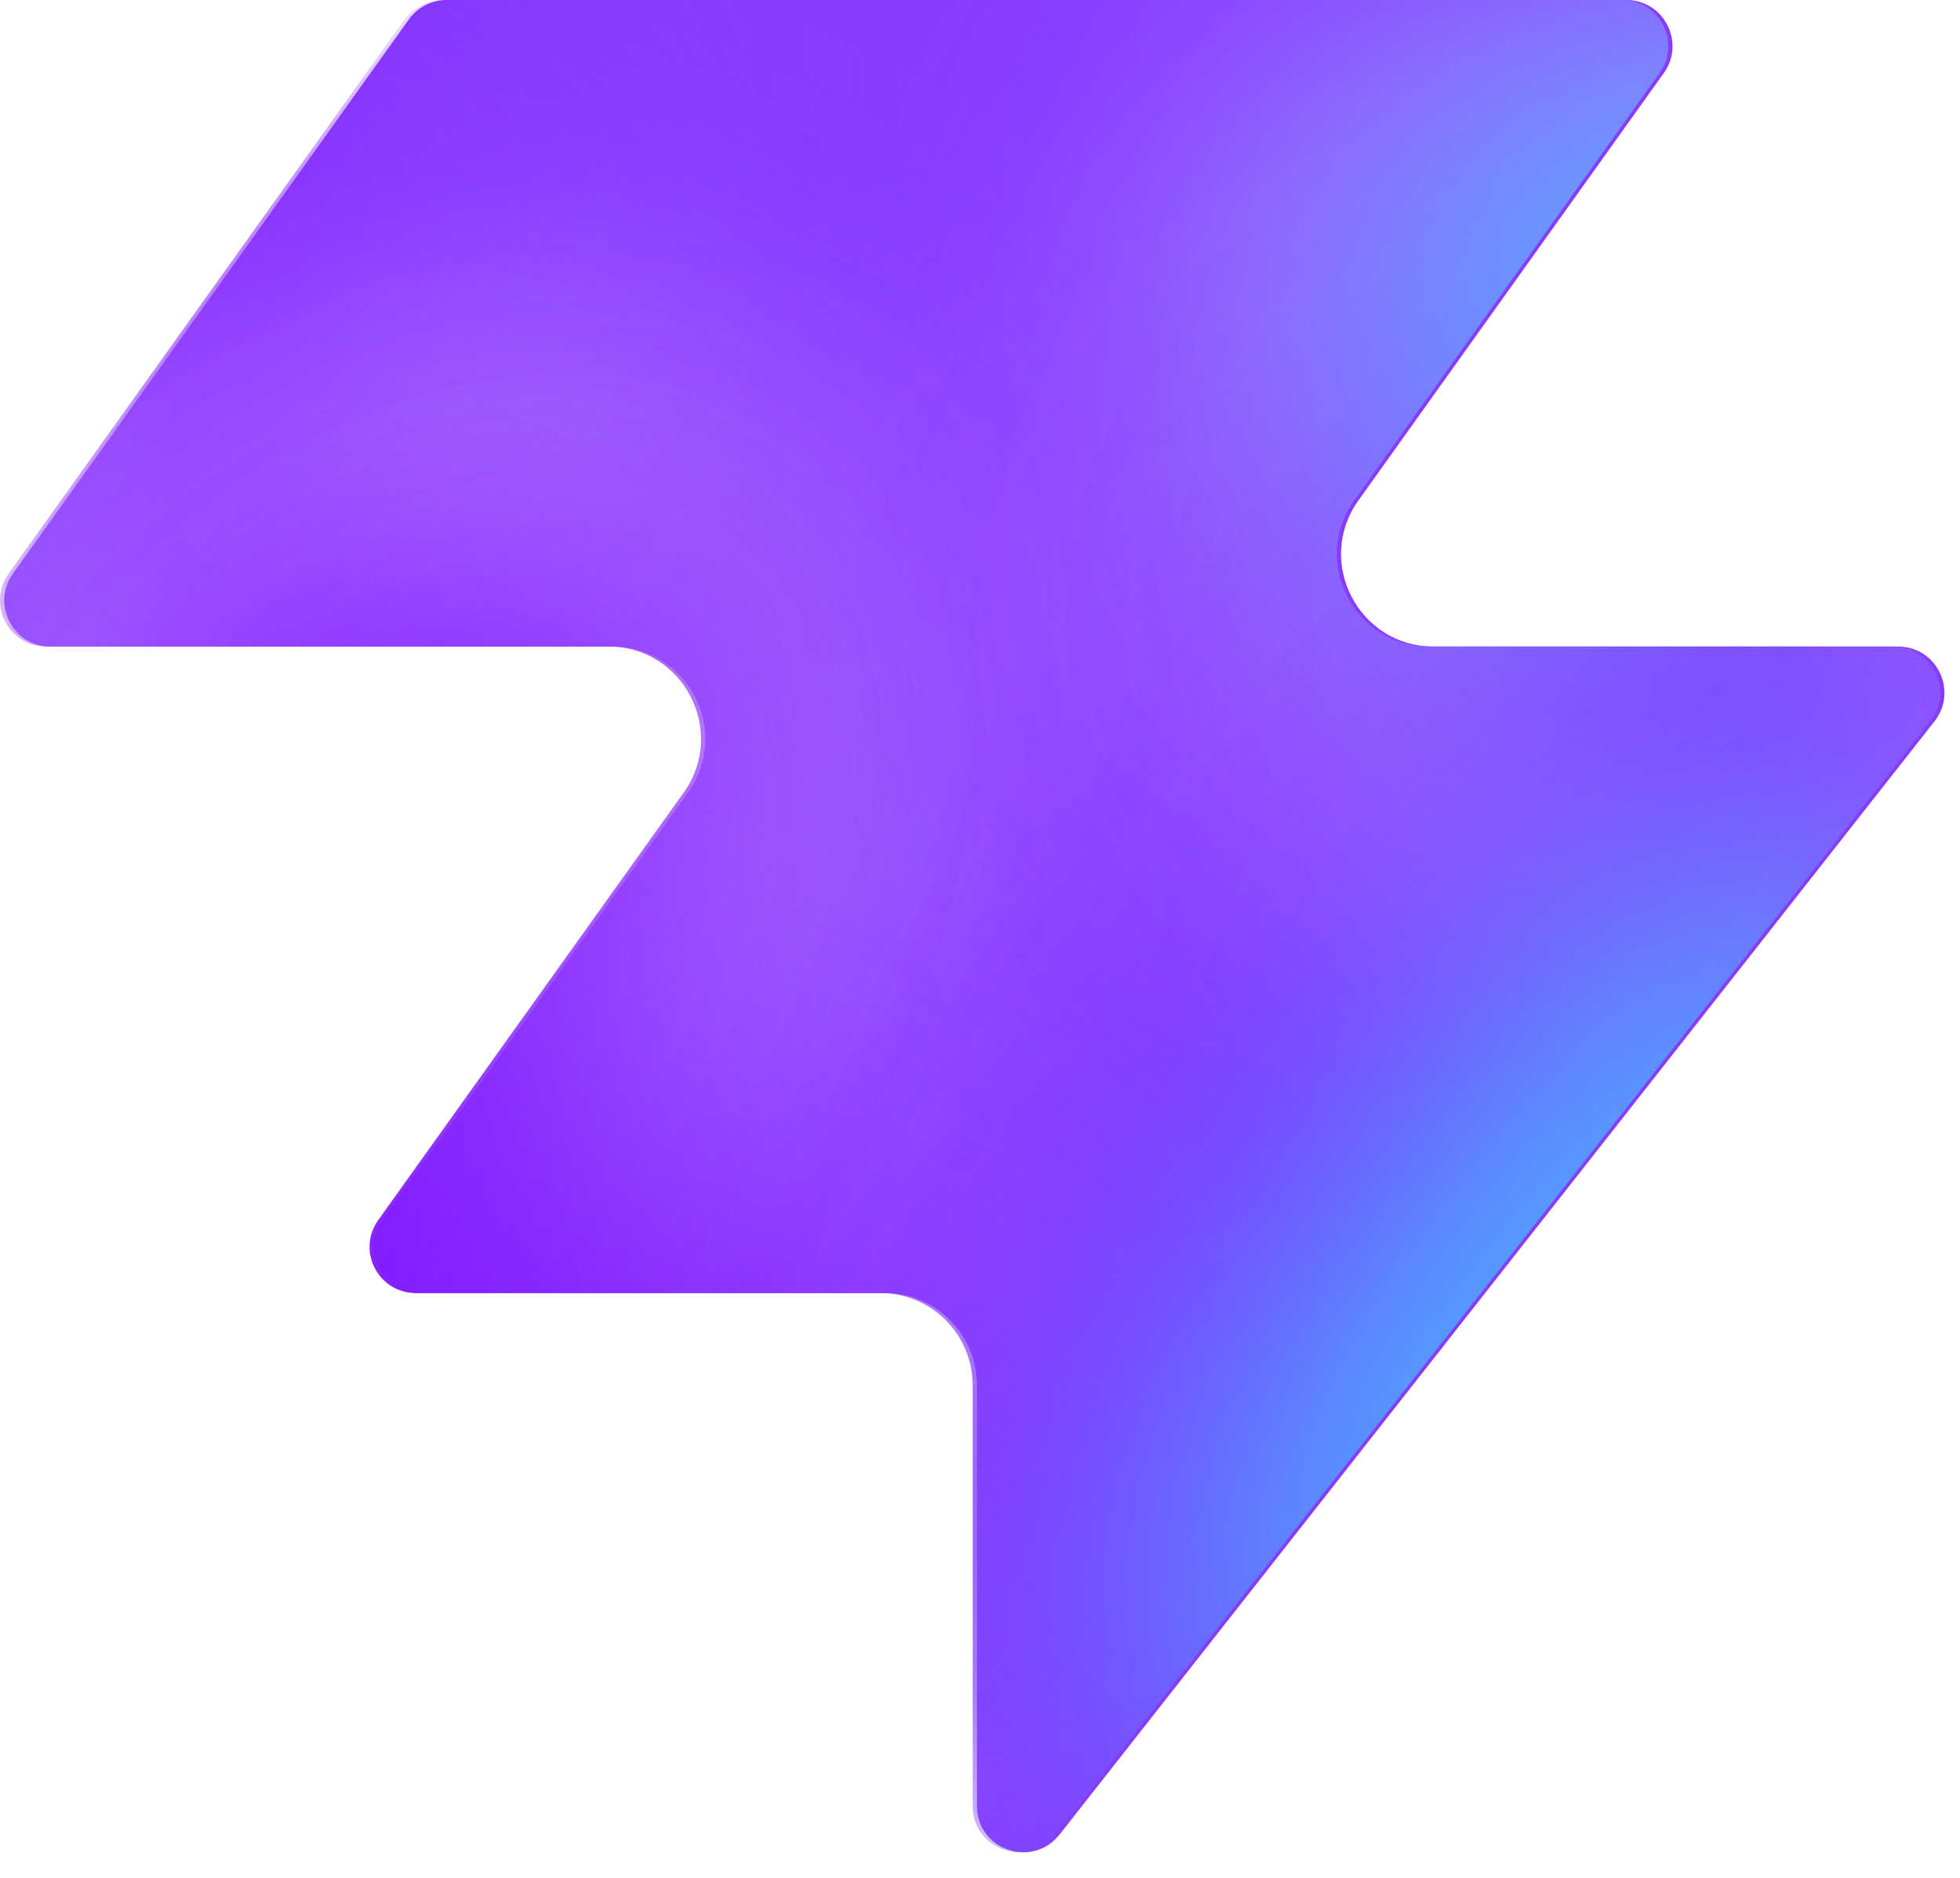
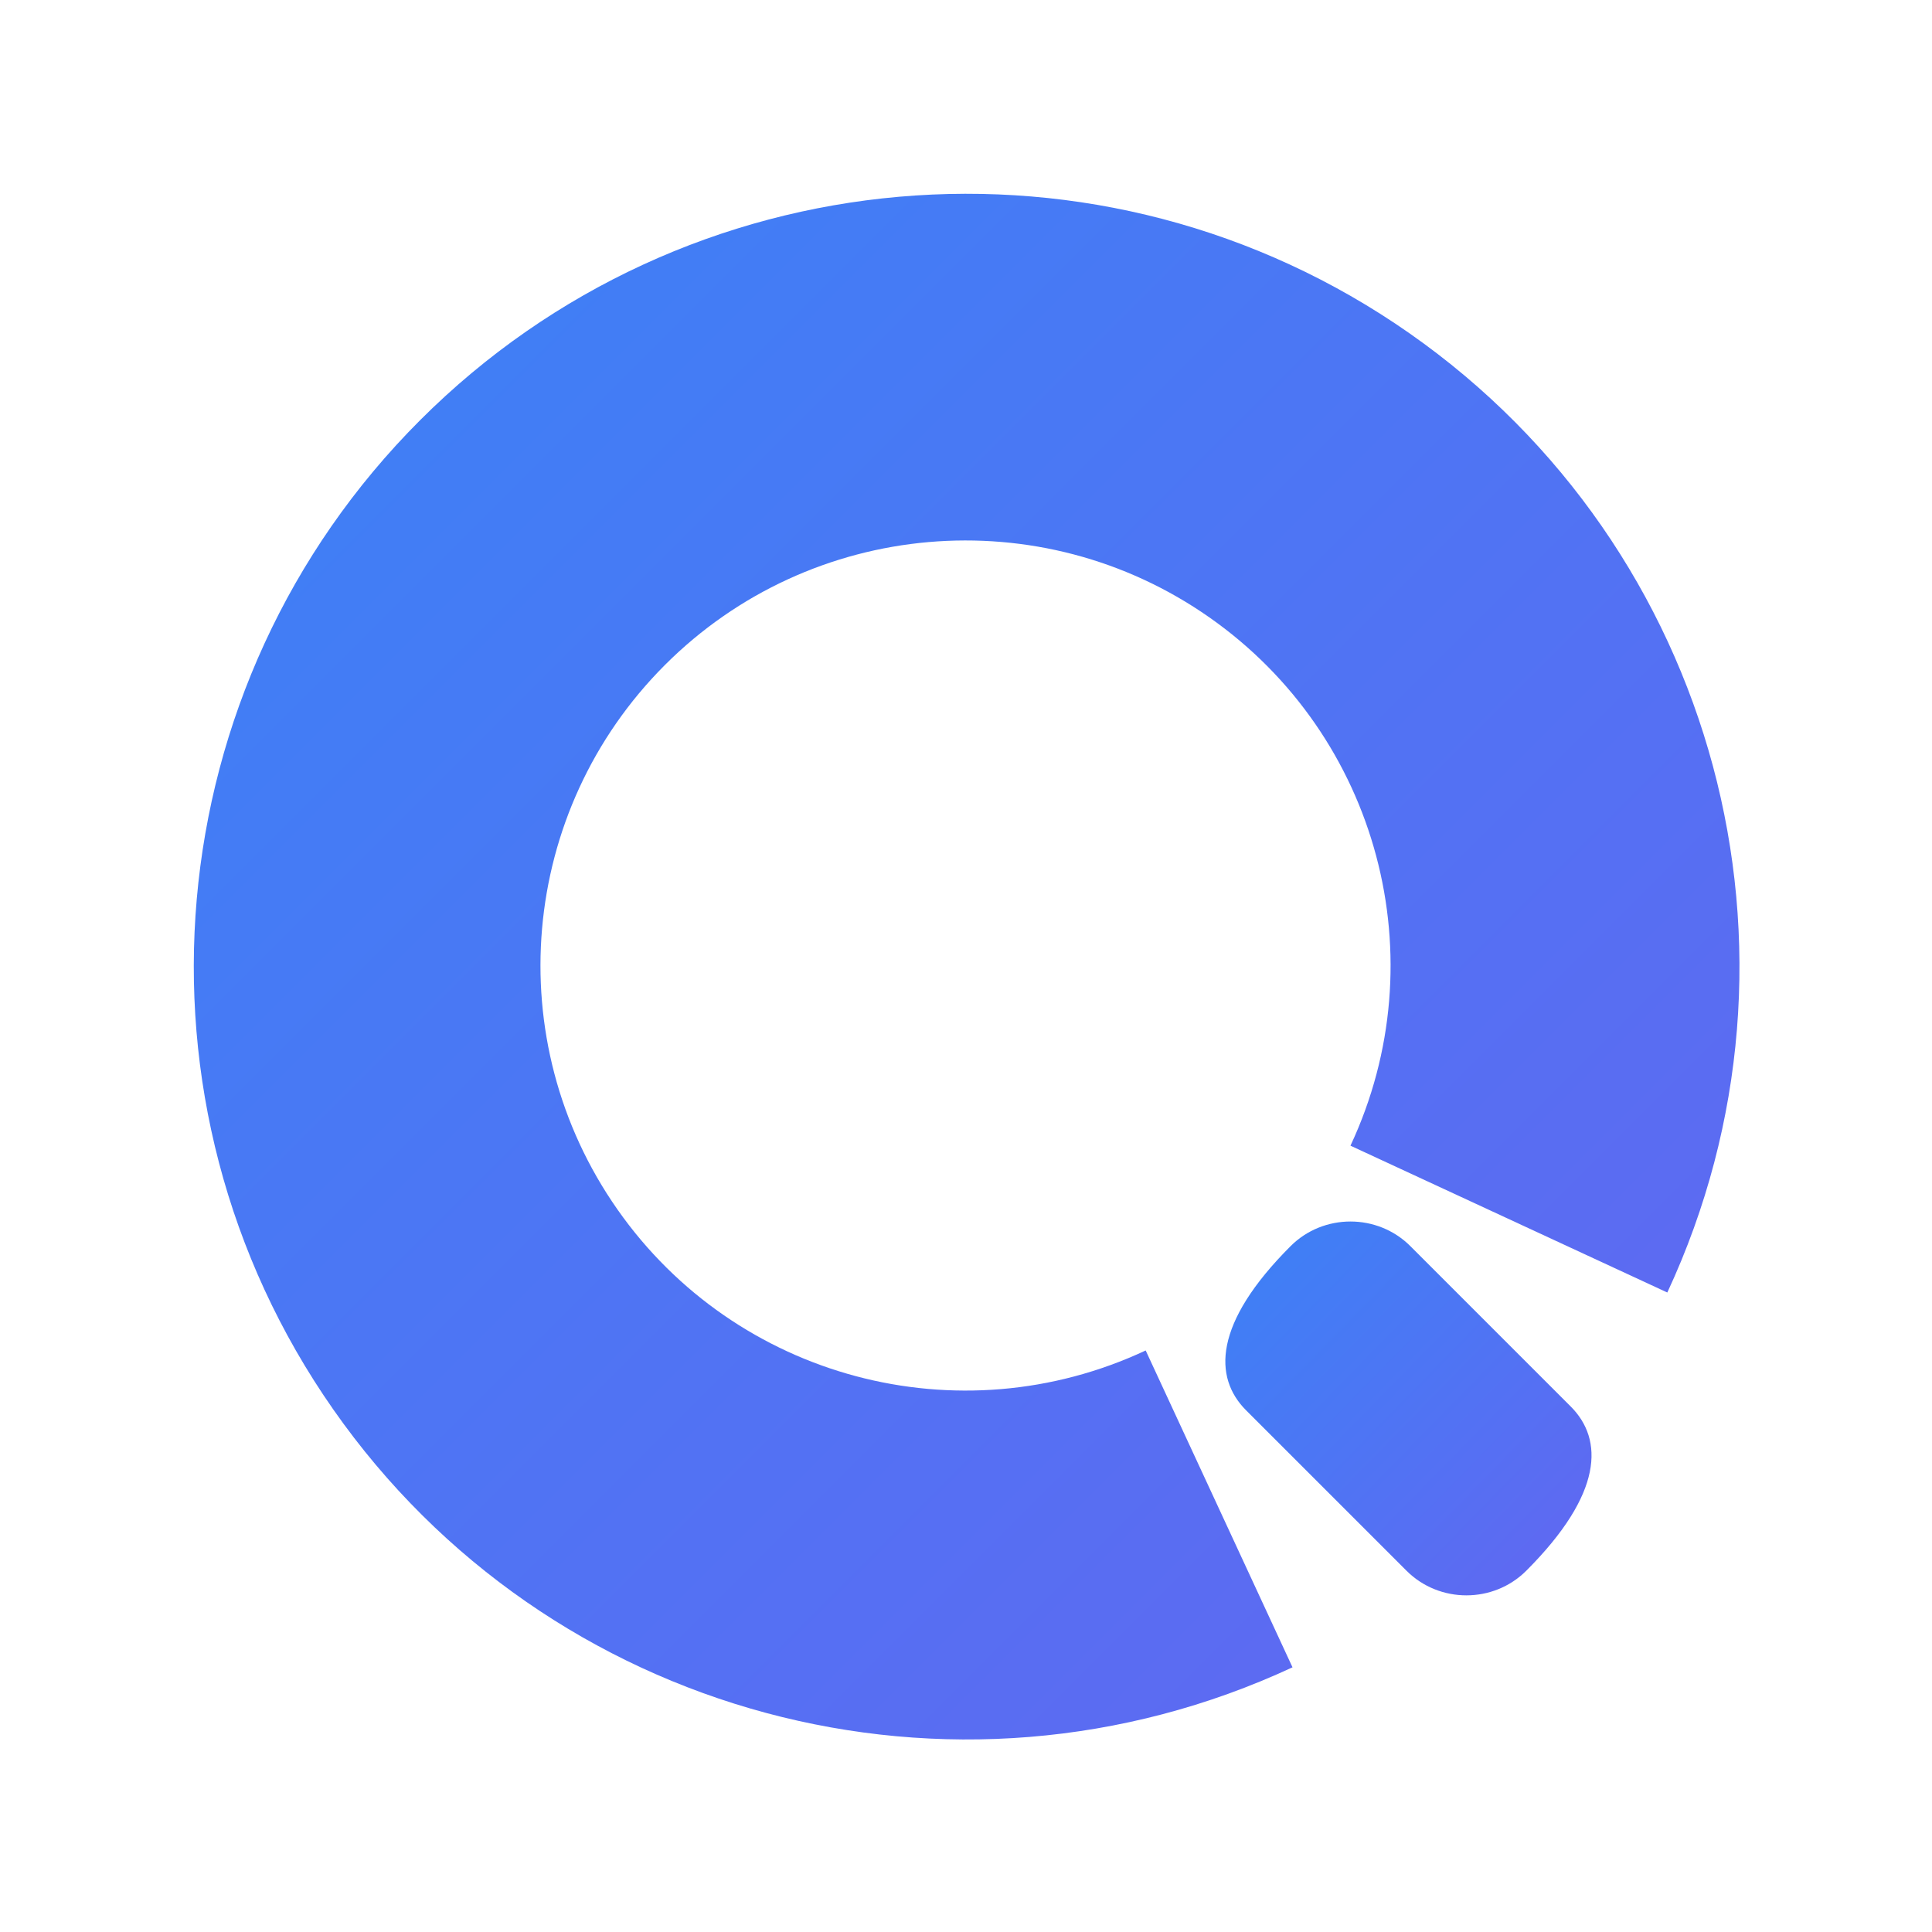
- <svg xmlns="http://www.w3.org/2000/svg" width="48" height="46" fill="none" viewBox="0 0 48 46">
-   <path fill="#863bff" d="M25.946 44.938c-.664.845-2.021.375-2.021-.698V33.937a2.26 2.26 0 0 0-2.262-2.262H10.287c-.92 0-1.456-1.04-.92-1.788l7.48-10.471c1.07-1.497 0-3.578-1.842-3.578H1.237c-.92 0-1.456-1.04-.92-1.788L10.013.474c.214-.297.556-.474.92-.474h28.894c.92 0 1.456 1.04.92 1.788l-7.48 10.471c-1.07 1.498 0 3.579 1.842 3.579h11.377c.943 0 1.473 1.088.89 1.83L25.947 44.94z" style="fill:#863bff;fill:color(display-p3 .525 .23 1);fill-opacity:1" />
-   <mask id="a" width="48" height="46" x="0" y="0" maskUnits="userSpaceOnUse" style="mask-type:alpha">
-     <path fill="#000" d="M25.842 44.938c-.664.844-2.021.375-2.021-.698V33.937a2.26 2.26 0 0 0-2.262-2.262H10.183c-.92 0-1.456-1.04-.92-1.788l7.48-10.471c1.07-1.498 0-3.579-1.842-3.579H1.133c-.92 0-1.456-1.04-.92-1.787L9.91.473c.214-.297.556-.474.92-.474h28.894c.92 0 1.456 1.04.92 1.788l-7.48 10.471c-1.07 1.498 0 3.578 1.842 3.578h11.377c.943 0 1.473 1.088.89 1.832L25.843 44.94z" style="fill:#000;fill-opacity:1" />
-   </mask>
-   <g mask="url(#a)">
-     <g filter="url(#b)">
-       <ellipse cx="5.508" cy="14.704" fill="#ede6ff" rx="5.508" ry="14.704" style="fill:#ede6ff;fill:color(display-p3 .927 .903 1);fill-opacity:1" transform="matrix(.00324 1 1 -.00324 -4.47 31.516)" />
-     </g>
-     <g filter="url(#c)">
-       <ellipse cx="10.399" cy="29.851" fill="#ede6ff" rx="10.399" ry="29.851" style="fill:#ede6ff;fill:color(display-p3 .927 .903 1);fill-opacity:1" transform="matrix(.00324 1 1 -.00324 -39.328 7.883)" />
-     </g>
-     <g filter="url(#d)">
-       <ellipse cx="5.508" cy="30.487" fill="#7e14ff" rx="5.508" ry="30.487" style="fill:#7e14ff;fill:color(display-p3 .492 .077 1);fill-opacity:1" transform="rotate(89.814 -25.913 -14.639)scale(1 -1)" />
-     </g>
-     <g filter="url(#e)">
-       <ellipse cx="5.508" cy="30.599" fill="#7e14ff" rx="5.508" ry="30.599" style="fill:#7e14ff;fill:color(display-p3 .492 .077 1);fill-opacity:1" transform="rotate(89.814 -32.644 -3.334)scale(1 -1)" />
-     </g>
-     <g filter="url(#f)">
-       <ellipse cx="5.508" cy="30.599" fill="#7e14ff" rx="5.508" ry="30.599" style="fill:#7e14ff;fill:color(display-p3 .492 .077 1);fill-opacity:1" transform="matrix(.00324 1 1 -.00324 -34.34 30.47)" />
-     </g>
-     <g filter="url(#g)">
-       <ellipse cx="14.072" cy="22.078" fill="#ede6ff" rx="14.072" ry="22.078" style="fill:#ede6ff;fill:color(display-p3 .927 .903 1);fill-opacity:1" transform="rotate(93.35 24.506 48.493)scale(-1 1)" />
-     </g>
-     <g filter="url(#h)">
-       <ellipse cx="3.47" cy="21.501" fill="#7e14ff" rx="3.47" ry="21.501" style="fill:#7e14ff;fill:color(display-p3 .492 .077 1);fill-opacity:1" transform="rotate(89.009 28.708 47.59)scale(-1 1)" />
-     </g>
-     <g filter="url(#i)">
-       <ellipse cx="3.47" cy="21.501" fill="#7e14ff" rx="3.47" ry="21.501" style="fill:#7e14ff;fill:color(display-p3 .492 .077 1);fill-opacity:1" transform="rotate(89.009 28.708 47.59)scale(-1 1)" />
-     </g>
-     <g filter="url(#j)">
-       <ellipse cx=".387" cy="8.972" fill="#7e14ff" rx="4.407" ry="29.108" style="fill:#7e14ff;fill:color(display-p3 .492 .077 1);fill-opacity:1" transform="rotate(39.51 .387 8.972)" />
-     </g>
-     <g filter="url(#k)">
-       <ellipse cx="47.523" cy="-6.092" fill="#7e14ff" rx="4.407" ry="29.108" style="fill:#7e14ff;fill:color(display-p3 .492 .077 1);fill-opacity:1" transform="rotate(37.892 47.523 -6.092)" />
-     </g>
-     <g filter="url(#l)">
-       <ellipse cx="41.412" cy="6.333" fill="#47bfff" rx="5.971" ry="9.665" style="fill:#47bfff;fill:color(display-p3 .28 .748 1);fill-opacity:1" transform="rotate(37.892 41.412 6.333)" />
-     </g>
-     <g filter="url(#m)">
-       <ellipse cx="-1.879" cy="38.332" fill="#7e14ff" rx="4.407" ry="29.108" style="fill:#7e14ff;fill:color(display-p3 .492 .077 1);fill-opacity:1" transform="rotate(37.892 -1.88 38.332)" />
-     </g>
-     <g filter="url(#n)">
-       <ellipse cx="-1.879" cy="38.332" fill="#7e14ff" rx="4.407" ry="29.108" style="fill:#7e14ff;fill:color(display-p3 .492 .077 1);fill-opacity:1" transform="rotate(37.892 -1.88 38.332)" />
-     </g>
-     <g filter="url(#o)">
-       <ellipse cx="35.651" cy="29.907" fill="#7e14ff" rx="4.407" ry="29.108" style="fill:#7e14ff;fill:color(display-p3 .492 .077 1);fill-opacity:1" transform="rotate(37.892 35.651 29.907)" />
-     </g>
-     <g filter="url(#p)">
-       <ellipse cx="38.418" cy="32.4" fill="#47bfff" rx="5.971" ry="15.297" style="fill:#47bfff;fill:color(display-p3 .28 .748 1);fill-opacity:1" transform="rotate(37.892 38.418 32.4)" />
-     </g>
-   </g>
+ <svg xmlns="http://www.w3.org/2000/svg" viewBox="0 0 100 100" width="100" height="100">
  <defs>
-     <filter id="b" width="60.045" height="41.654" x="-19.77" y="16.149" color-interpolation-filters="sRGB" filterUnits="userSpaceOnUse">
-       <feFlood flood-opacity="0" result="BackgroundImageFix" />
-       <feBlend in="SourceGraphic" in2="BackgroundImageFix" result="shape" />
-       <feGaussianBlur result="effect1_foregroundBlur_2002_17158" stdDeviation="7.659" />
-     </filter>
-     <filter id="c" width="90.34" height="51.437" x="-54.613" y="-7.533" color-interpolation-filters="sRGB" filterUnits="userSpaceOnUse">
-       <feFlood flood-opacity="0" result="BackgroundImageFix" />
-       <feBlend in="SourceGraphic" in2="BackgroundImageFix" result="shape" />
-       <feGaussianBlur result="effect1_foregroundBlur_2002_17158" stdDeviation="7.659" />
-     </filter>
-     <filter id="d" width="79.355" height="29.4" x="-49.64" y="2.03" color-interpolation-filters="sRGB" filterUnits="userSpaceOnUse">
-       <feFlood flood-opacity="0" result="BackgroundImageFix" />
-       <feBlend in="SourceGraphic" in2="BackgroundImageFix" result="shape" />
-       <feGaussianBlur result="effect1_foregroundBlur_2002_17158" stdDeviation="4.596" />
-     </filter>
-     <filter id="e" width="79.579" height="29.4" x="-45.045" y="20.029" color-interpolation-filters="sRGB" filterUnits="userSpaceOnUse">
-       <feFlood flood-opacity="0" result="BackgroundImageFix" />
-       <feBlend in="SourceGraphic" in2="BackgroundImageFix" result="shape" />
-       <feGaussianBlur result="effect1_foregroundBlur_2002_17158" stdDeviation="4.596" />
-     </filter>
-     <filter id="f" width="79.579" height="29.4" x="-43.513" y="21.178" color-interpolation-filters="sRGB" filterUnits="userSpaceOnUse">
-       <feFlood flood-opacity="0" result="BackgroundImageFix" />
-       <feBlend in="SourceGraphic" in2="BackgroundImageFix" result="shape" />
-       <feGaussianBlur result="effect1_foregroundBlur_2002_17158" stdDeviation="4.596" />
-     </filter>
-     <filter id="g" width="74.749" height="58.852" x="15.756" y="-17.901" color-interpolation-filters="sRGB" filterUnits="userSpaceOnUse">
-       <feFlood flood-opacity="0" result="BackgroundImageFix" />
-       <feBlend in="SourceGraphic" in2="BackgroundImageFix" result="shape" />
-       <feGaussianBlur result="effect1_foregroundBlur_2002_17158" stdDeviation="7.659" />
-     </filter>
-     <filter id="h" width="61.377" height="25.362" x="23.548" y="2.284" color-interpolation-filters="sRGB" filterUnits="userSpaceOnUse">
-       <feFlood flood-opacity="0" result="BackgroundImageFix" />
-       <feBlend in="SourceGraphic" in2="BackgroundImageFix" result="shape" />
-       <feGaussianBlur result="effect1_foregroundBlur_2002_17158" stdDeviation="4.596" />
-     </filter>
-     <filter id="i" width="61.377" height="25.362" x="23.548" y="2.284" color-interpolation-filters="sRGB" filterUnits="userSpaceOnUse">
-       <feFlood flood-opacity="0" result="BackgroundImageFix" />
-       <feBlend in="SourceGraphic" in2="BackgroundImageFix" result="shape" />
-       <feGaussianBlur result="effect1_foregroundBlur_2002_17158" stdDeviation="4.596" />
-     </filter>
-     <filter id="j" width="56.045" height="63.649" x="-27.636" y="-22.853" color-interpolation-filters="sRGB" filterUnits="userSpaceOnUse">
-       <feFlood flood-opacity="0" result="BackgroundImageFix" />
-       <feBlend in="SourceGraphic" in2="BackgroundImageFix" result="shape" />
-       <feGaussianBlur result="effect1_foregroundBlur_2002_17158" stdDeviation="4.596" />
-     </filter>
-     <filter id="k" width="54.814" height="64.646" x="20.116" y="-38.415" color-interpolation-filters="sRGB" filterUnits="userSpaceOnUse">
-       <feFlood flood-opacity="0" result="BackgroundImageFix" />
-       <feBlend in="SourceGraphic" in2="BackgroundImageFix" result="shape" />
-       <feGaussianBlur result="effect1_foregroundBlur_2002_17158" stdDeviation="4.596" />
-     </filter>
-     <filter id="l" width="33.541" height="35.313" x="24.641" y="-11.323" color-interpolation-filters="sRGB" filterUnits="userSpaceOnUse">
-       <feFlood flood-opacity="0" result="BackgroundImageFix" />
-       <feBlend in="SourceGraphic" in2="BackgroundImageFix" result="shape" />
-       <feGaussianBlur result="effect1_foregroundBlur_2002_17158" stdDeviation="4.596" />
-     </filter>
-     <filter id="m" width="54.814" height="64.646" x="-29.286" y="6.009" color-interpolation-filters="sRGB" filterUnits="userSpaceOnUse">
-       <feFlood flood-opacity="0" result="BackgroundImageFix" />
-       <feBlend in="SourceGraphic" in2="BackgroundImageFix" result="shape" />
-       <feGaussianBlur result="effect1_foregroundBlur_2002_17158" stdDeviation="4.596" />
-     </filter>
-     <filter id="n" width="54.814" height="64.646" x="-29.286" y="6.009" color-interpolation-filters="sRGB" filterUnits="userSpaceOnUse">
-       <feFlood flood-opacity="0" result="BackgroundImageFix" />
-       <feBlend in="SourceGraphic" in2="BackgroundImageFix" result="shape" />
-       <feGaussianBlur result="effect1_foregroundBlur_2002_17158" stdDeviation="4.596" />
-     </filter>
-     <filter id="o" width="54.814" height="64.646" x="8.244" y="-2.416" color-interpolation-filters="sRGB" filterUnits="userSpaceOnUse">
-       <feFlood flood-opacity="0" result="BackgroundImageFix" />
-       <feBlend in="SourceGraphic" in2="BackgroundImageFix" result="shape" />
-       <feGaussianBlur result="effect1_foregroundBlur_2002_17158" stdDeviation="4.596" />
-     </filter>
-     <filter id="p" width="39.409" height="43.623" x="18.713" y="10.588" color-interpolation-filters="sRGB" filterUnits="userSpaceOnUse">
-       <feFlood flood-opacity="0" result="BackgroundImageFix" />
-       <feBlend in="SourceGraphic" in2="BackgroundImageFix" result="shape" />
-       <feGaussianBlur result="effect1_foregroundBlur_2002_17158" stdDeviation="4.596" />
-     </filter>
+     <linearGradient id="logo-grad" x1="0%" y1="0%" x2="100%" y2="100%">
+       <stop offset="0%" stop-color="#3b82f6" />
+       <stop offset="100%" stop-color="#6366f1" />
+     </linearGradient>
  </defs>
+   <path d="M 66.9 86.3 A 40 40 0 1 1 86.3 66.9 L 69.9 59.3 A 22 22 0 1 0 59.3 69.9 Z" fill="url(#logo-grad)" />
+   <path d="M 72.8 81.3 C 74.5 83.0 77.3 83.0 79.0 81.3 C 83.0 77.3 83.0 74.5 81.3 72.8 L 73.0 64.5 C 71.3 62.8 68.5 62.8 66.8 64.5 C 62.8 68.5 62.8 71.3 64.5 73.0 Z" fill="url(#logo-grad)" />
</svg>
